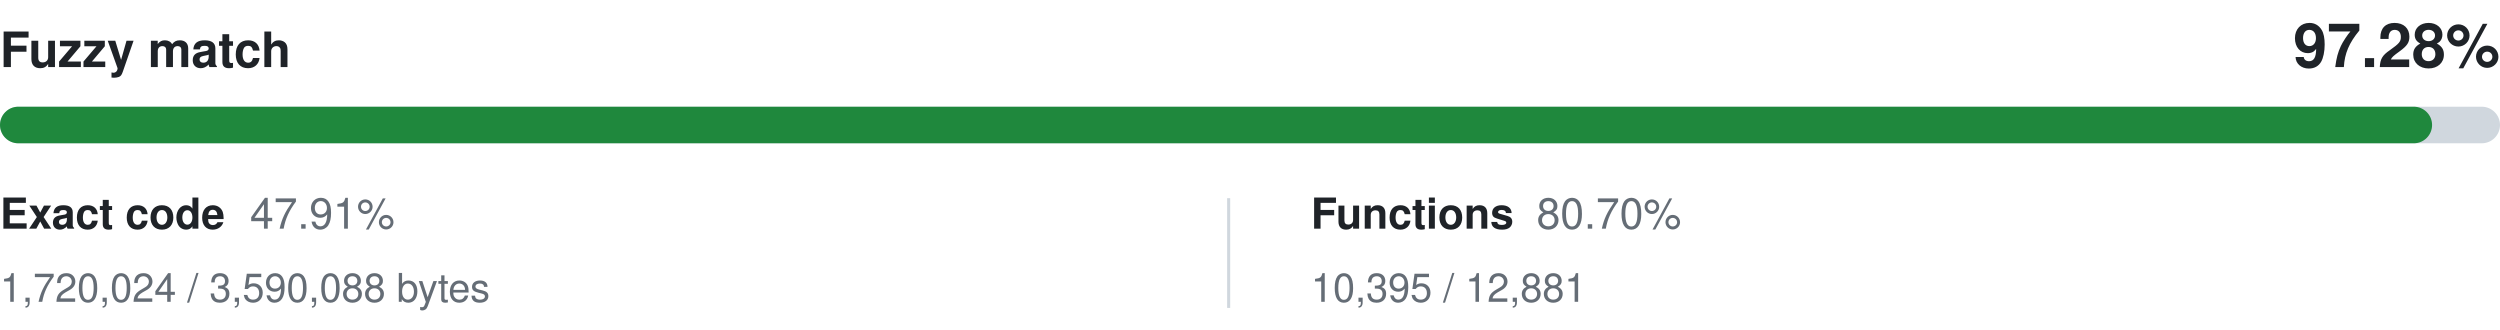
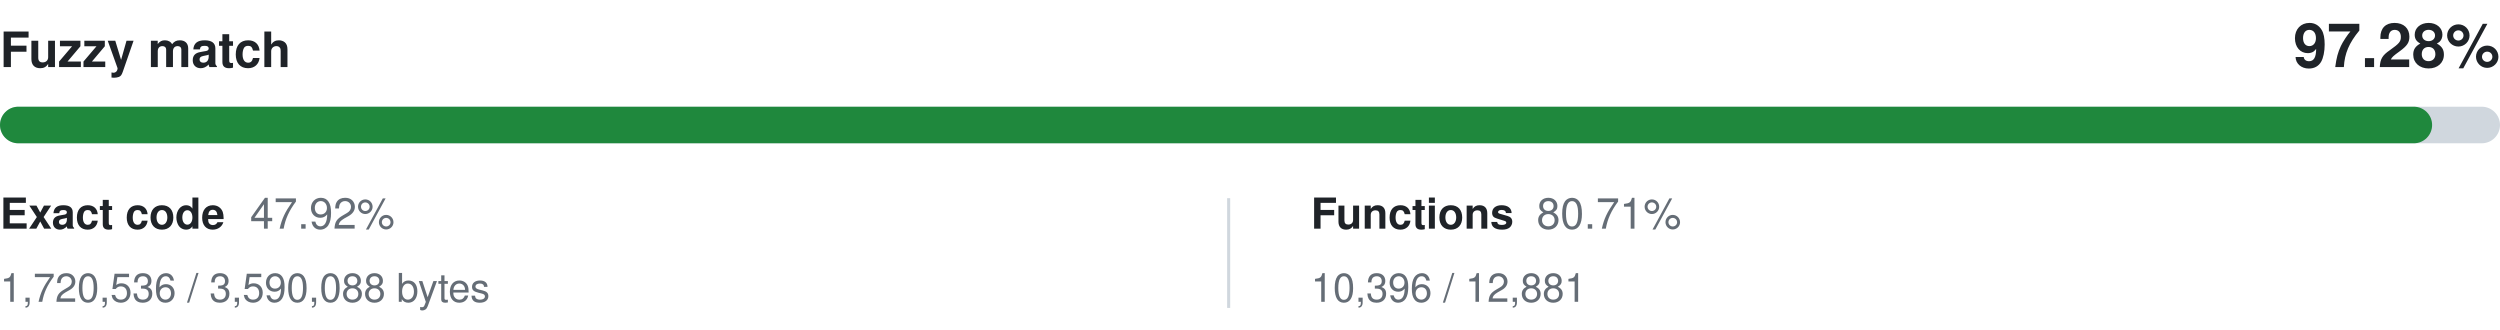
<svg xmlns="http://www.w3.org/2000/svg" width="820" height="108" viewBox="0 0 820 108" role="img" aria-labelledby="title desc">
  <style>
    .primary { fill: #1f2328; }
    .secondary { fill: #656d76; }
    .track { fill: #d0d7de; }
    @media (prefers-color-scheme: dark) {
      .primary { fill: #f0f6fc; }
      .secondary { fill: #8c959f; }
      .track { fill: #30363d; }
    }
  </style>
  <g font-family="-apple-system,BlinkMacSystemFont,Segoe UI,Helvetica,Arial,sans-serif">
    <text x="0" y="22" class="primary" font-size="16" font-weight="600">Fuzzy match</text>
    <text x="820" y="22" class="primary" font-size="20" font-weight="600" text-anchor="end">97.28%</text>
    <rect y="35" width="820" height="12" rx="6" class="track" />
-     <rect y="35" width="797.72" height="12" rx="6" fill="#1f883d" />
+     <rect y="35" width="797.73" height="12" rx="6" fill="#1f883d" />
    <text x="0" y="75" class="primary" font-size="14" font-weight="600">Exact code</text>
-     <text x="82" y="75" class="secondary" font-size="14">47.91%</text>
-     <text x="0" y="99" class="secondary" font-size="13">1,720,024 / 3,590,088 bytes</text>
+     <text x="82" y="75" class="secondary" font-size="14">47.92%</text>
+     <text x="0" y="99" class="secondary" font-size="13">1,720,536 / 3,590,088 bytes</text>
    <line x1="403" y1="65" x2="403" y2="101" stroke="#d0d7de" />
    <text x="430" y="75" class="primary" font-size="14" font-weight="600">Functions</text>
-     <text x="504" y="75" class="secondary" font-size="14">80.70%</text>
-     <text x="430" y="99" class="secondary" font-size="13">10,395 / 12,881</text>
+     <text x="504" y="75" class="secondary" font-size="14">80.71%</text>
+     <text x="430" y="99" class="secondary" font-size="13">10,396 / 12,881</text>
  </g>
</svg>
